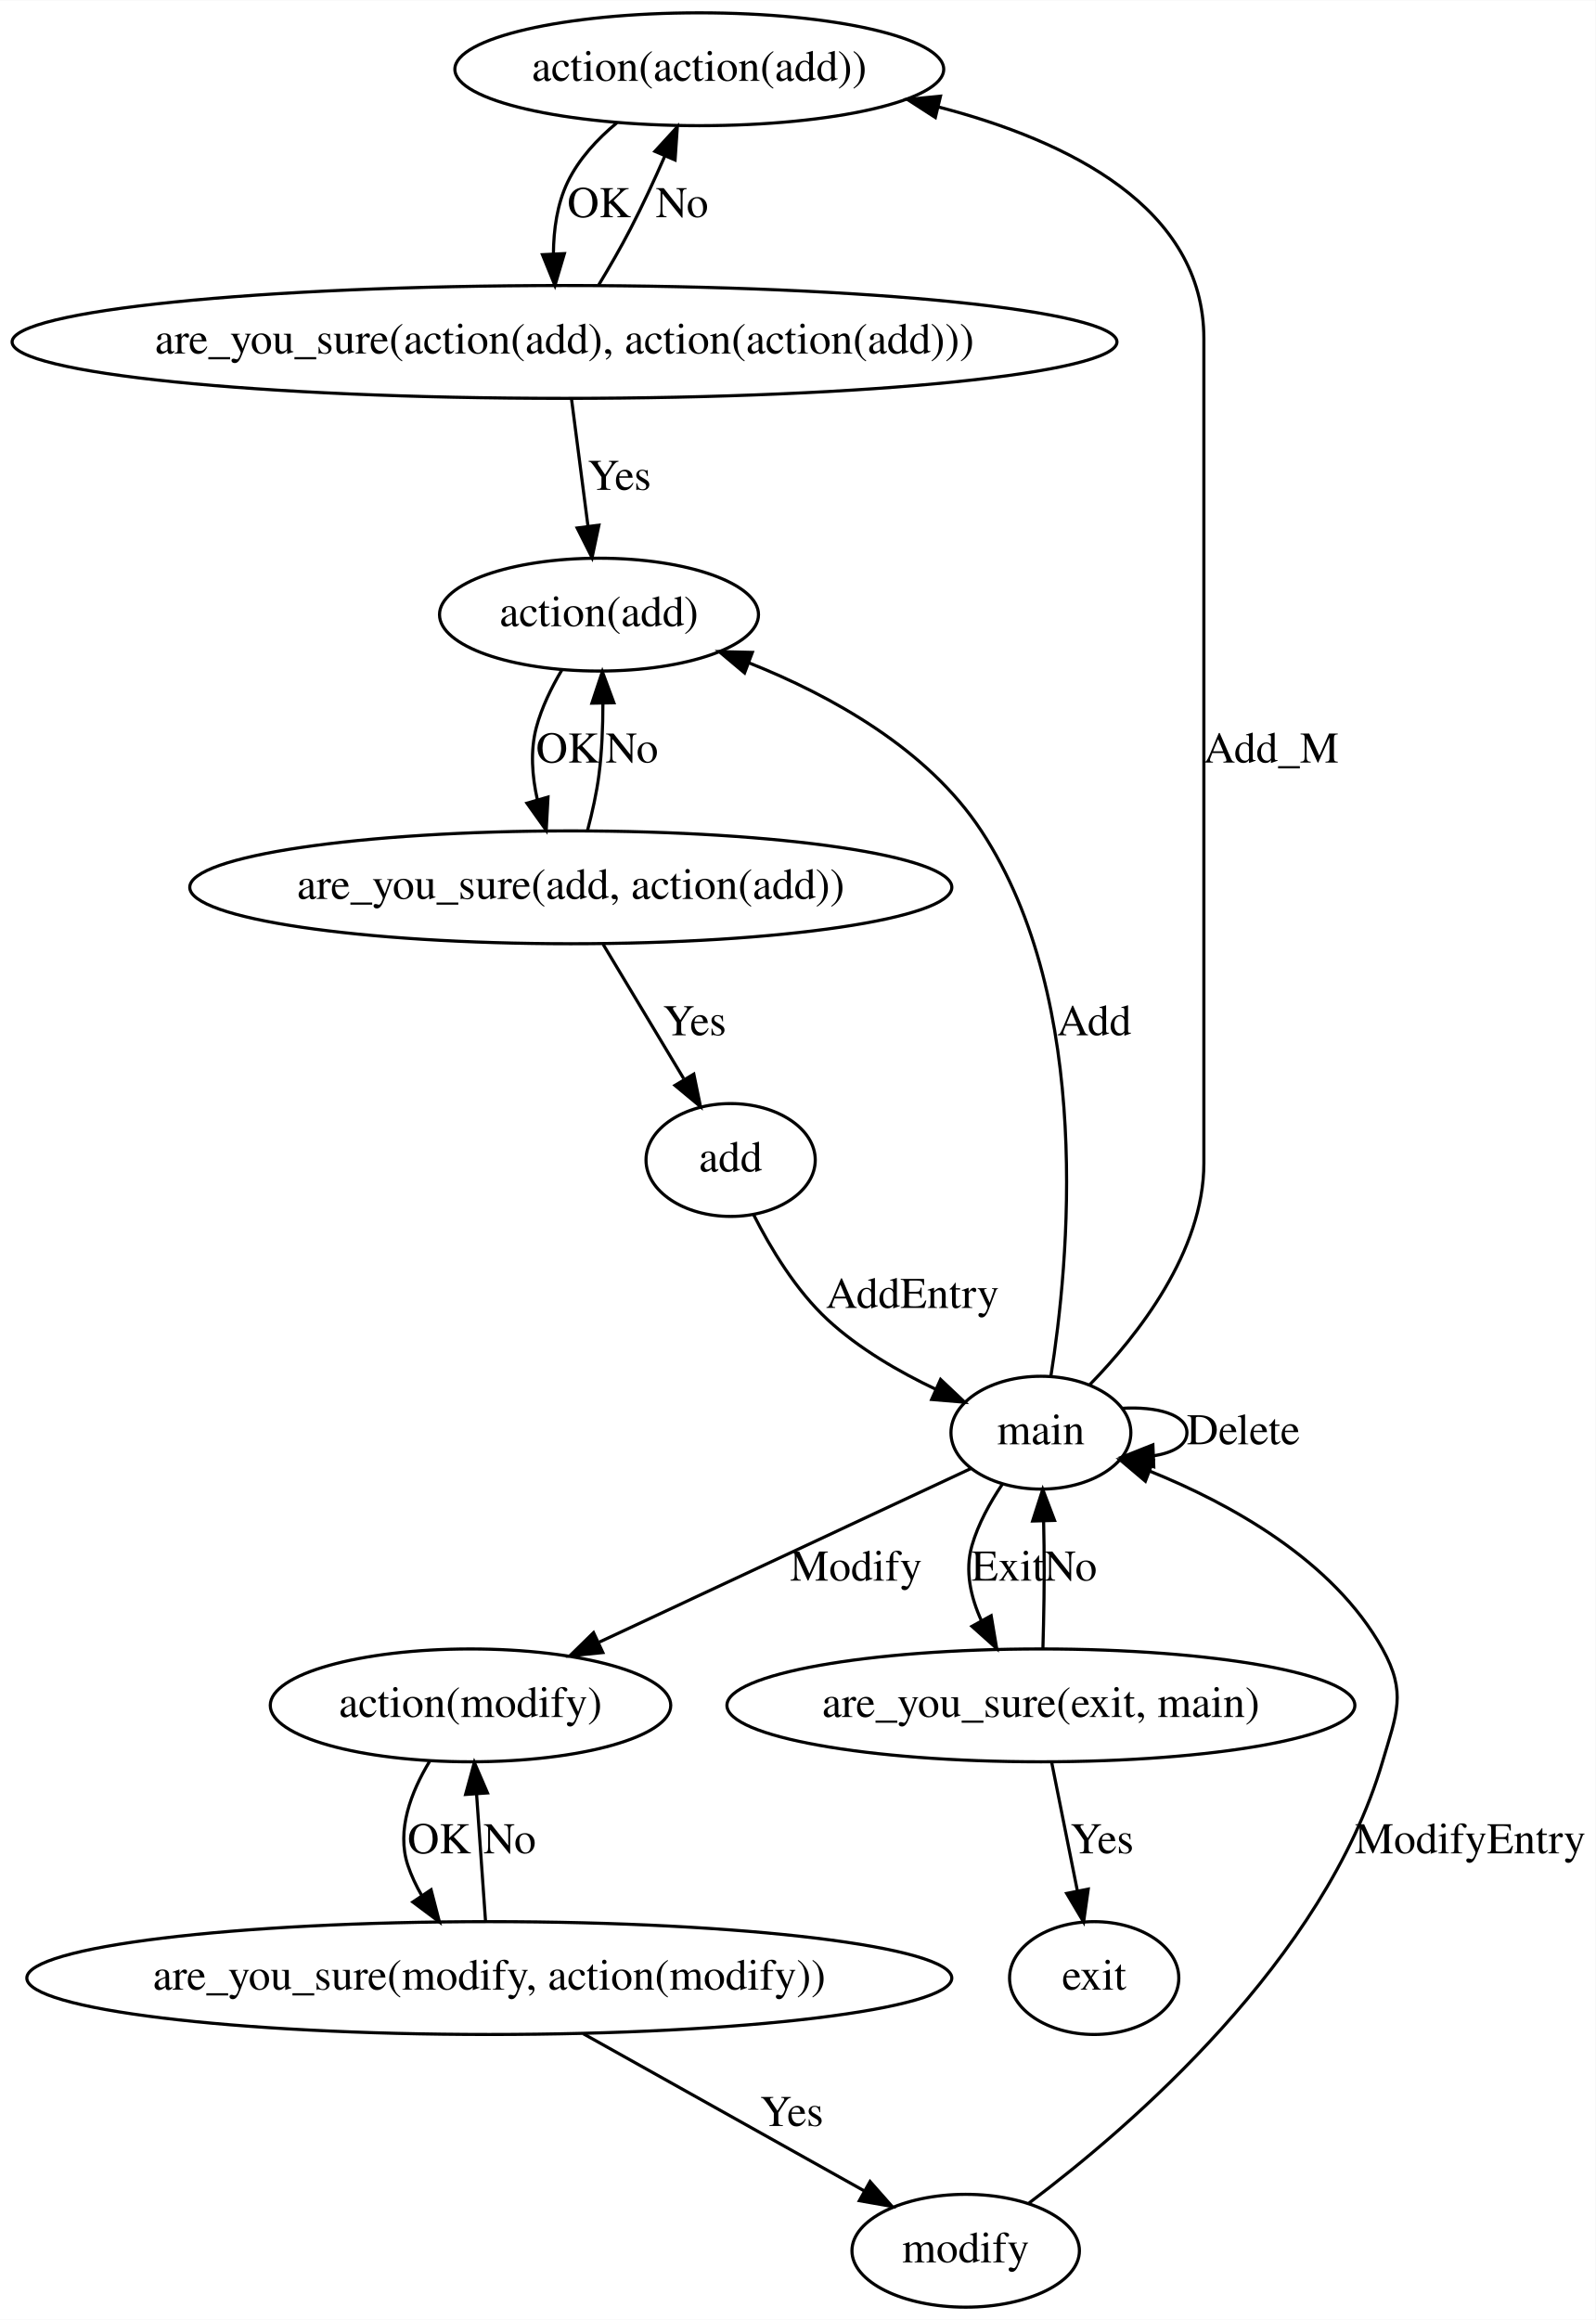
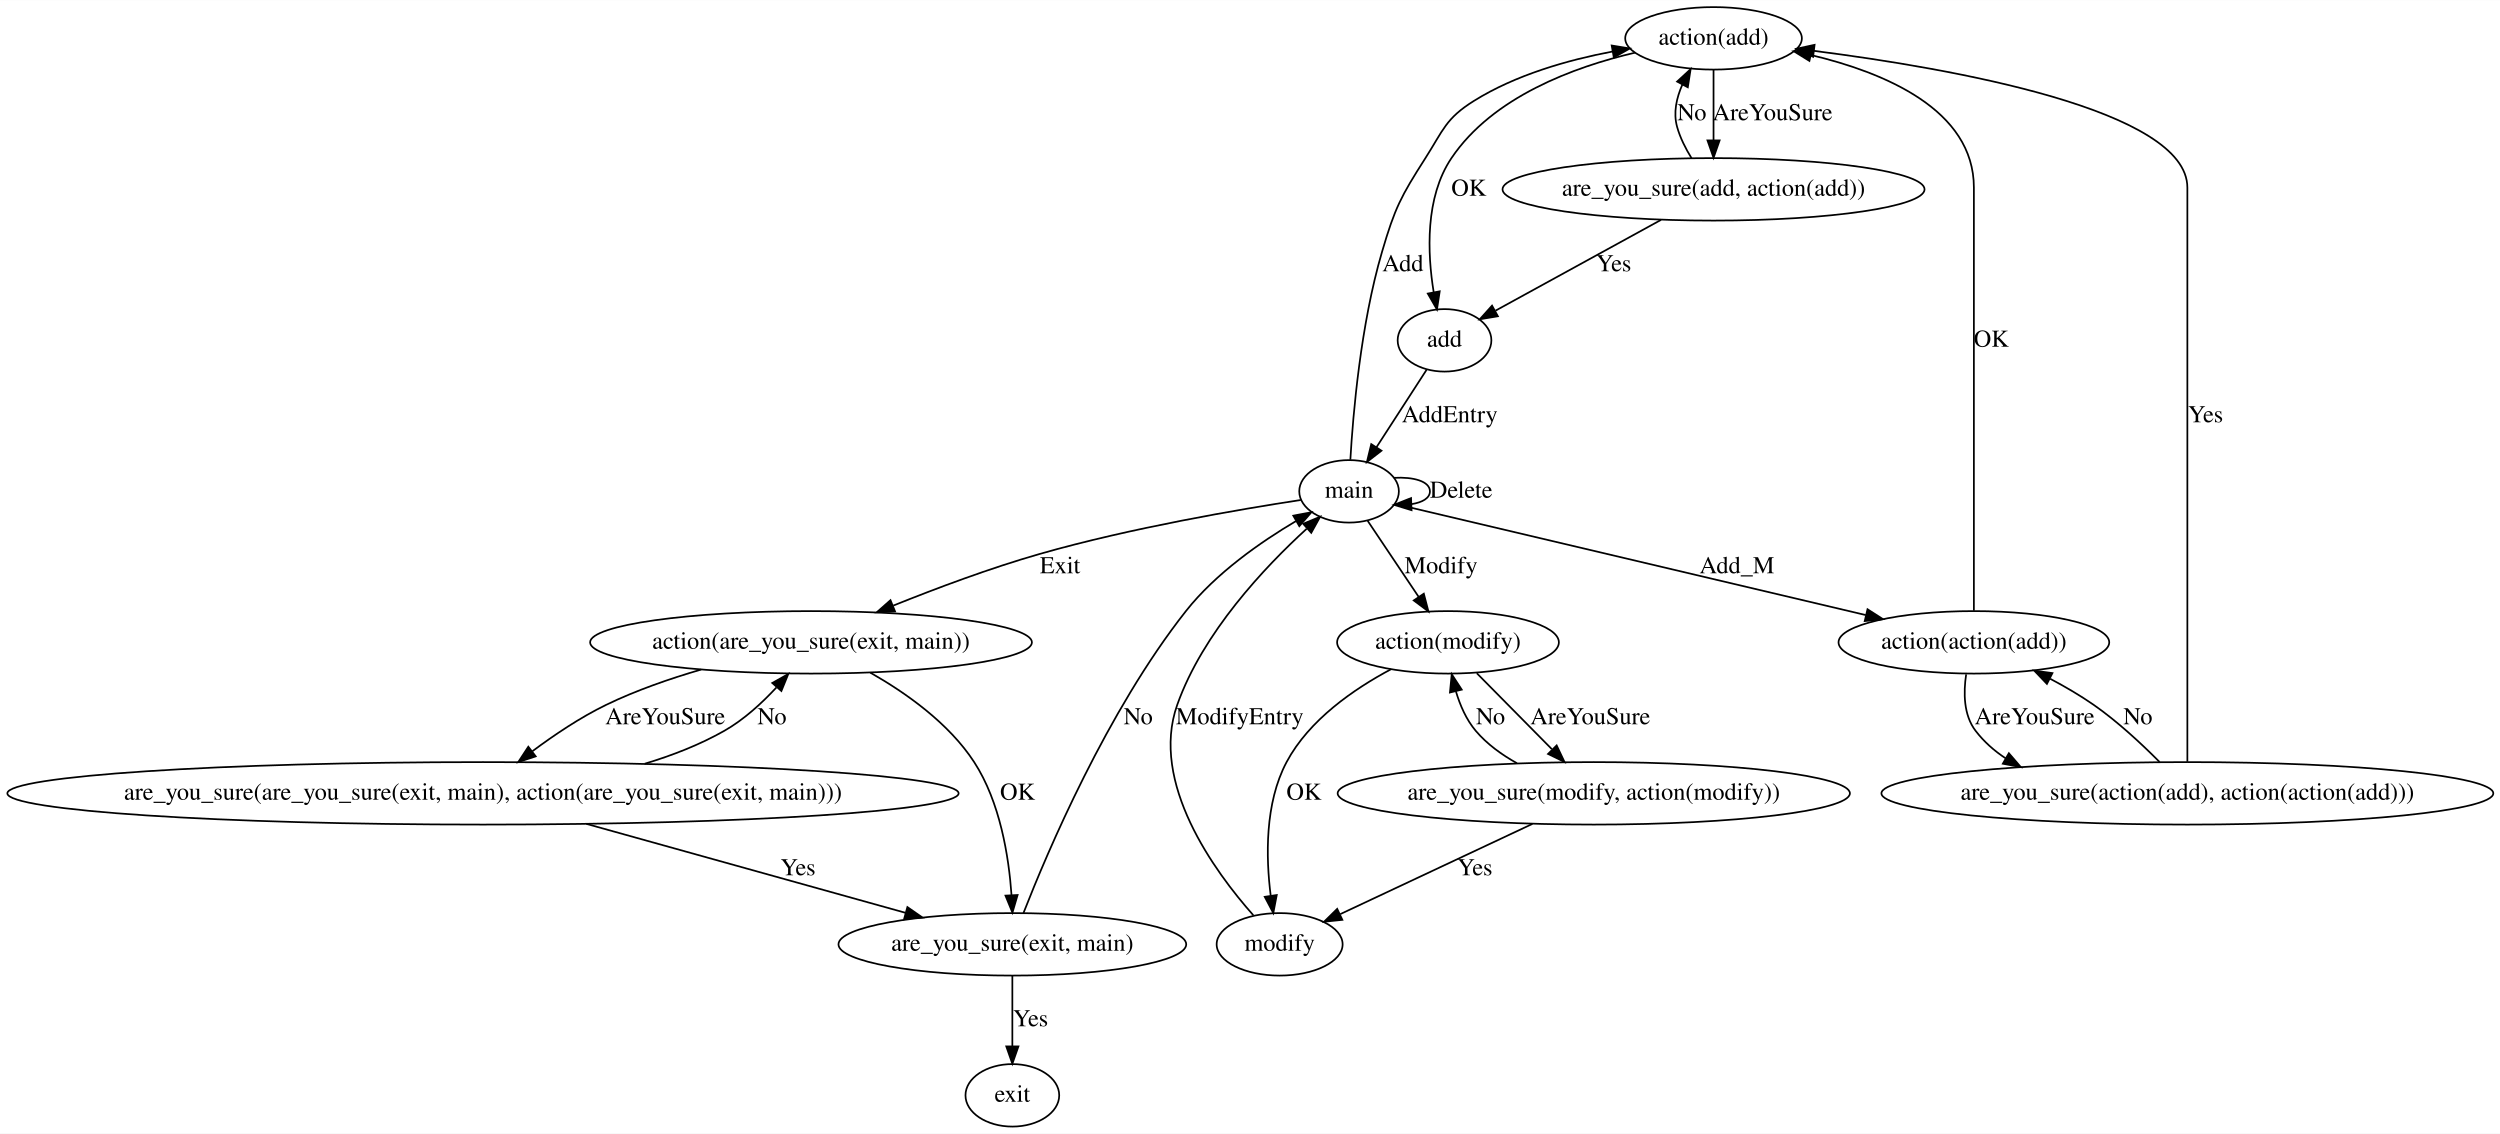
- <svg xmlns="http://www.w3.org/2000/svg" width="509pt" height="740pt" viewBox="0.00 0.00 509.13 740.00">
-   <g id="graph0" class="graph" transform="scale(1 1) rotate(0) translate(4 736)">
-     <polygon fill="white" stroke="transparent" points="-4,4 -4,-736 505.13,-736 505.13,4 -4,4" />
+ <svg xmlns="http://www.w3.org/2000/svg" width="1440pt" height="653pt" viewBox="0.00 0.00 1440.41 653.00">
+   <g id="graph0" class="graph" transform="scale(1 1) rotate(0) translate(4 649)">
+     <polygon fill="white" stroke="transparent" points="-4,4 -4,-649 1436.41,-649 1436.41,4 -4,4" />
    <g id="node1" class="node">
-       <ellipse fill="none" stroke="black" cx="219.13" cy="-714" rx="77.99" ry="18" />
-       <text text-anchor="middle" x="219.13" y="-710.3" font-family="Times,serif" font-size="14.00">action(action(add))</text>
+       <ellipse fill="none" stroke="black" cx="983.28" cy="-627" rx="50.89" ry="18" />
+       <text text-anchor="middle" x="983.28" y="-623.3" font-family="Times,serif" font-size="14.00">action(add)</text>
+     </g>
+     <g id="node4" class="node">
+       <ellipse fill="none" stroke="black" cx="828.28" cy="-453" rx="27" ry="18" />
+       <text text-anchor="middle" x="828.28" y="-449.3" font-family="Times,serif" font-size="14.00">add</text>
+     </g>
+     <g id="edge13" class="edge">
+       <path fill="none" stroke="black" d="M938.02,-618.74C902.81,-610.5 856.06,-593.29 832.28,-558 817.02,-535.36 818.38,-503.23 822.05,-480.68" />
+       <polygon fill="black" stroke="black" points="825.51,-481.25 823.92,-470.77 818.63,-479.95 825.51,-481.25" />
+       <text text-anchor="middle" x="842.28" y="-536.3" font-family="Times,serif" font-size="14.00">OK</text>
    </g>
    <g id="node6" class="node">
-       <ellipse fill="none" stroke="black" cx="176.13" cy="-627" rx="176.27" ry="18" />
-       <text text-anchor="middle" x="176.13" y="-623.3" font-family="Times,serif" font-size="14.00">are_you_sure(action(add), action(action(add)))</text>
+       <ellipse fill="none" stroke="black" cx="983.28" cy="-540" rx="121.58" ry="18" />
+       <text text-anchor="middle" x="983.28" y="-536.3" font-family="Times,serif" font-size="14.00">are_you_sure(add, action(add))</text>
+     </g>
+     <g id="edge9" class="edge">
+       <path fill="none" stroke="black" d="M983.28,-608.8C983.28,-597.16 983.28,-581.55 983.28,-568.24" />
+       <polygon fill="black" stroke="black" points="986.78,-568.18 983.28,-558.18 979.78,-568.18 986.78,-568.18" />
+       <text text-anchor="middle" x="1017.28" y="-579.8" font-family="Times,serif" font-size="14.00">AreYouSure</text>
+     </g>
+     <g id="node2" class="node">
+       <ellipse fill="none" stroke="black" cx="579.28" cy="-18" rx="27" ry="18" />
+       <text text-anchor="middle" x="579.28" y="-14.3" font-family="Times,serif" font-size="14.00">exit</text>
+     </g>
+     <g id="node3" class="node">
+       <ellipse fill="none" stroke="black" cx="773.28" cy="-366" rx="28.7" ry="18" />
+       <text text-anchor="middle" x="773.28" y="-362.3" font-family="Times,serif" font-size="14.00">main</text>
+     </g>
+     <g id="edge8" class="edge">
+       <path fill="none" stroke="black" d="M774.03,-384.21C775.55,-410.51 779.96,-462.07 792.28,-504 799.73,-529.38 803.04,-535.71 817.28,-558 827.63,-574.21 828.96,-580.82 845.28,-591 869.16,-605.9 899.1,-614.47 924.99,-619.39" />
+       <polygon fill="black" stroke="black" points="924.6,-622.88 935.06,-621.17 925.82,-615.98 924.6,-622.88" />
+       <text text-anchor="middle" x="804.28" y="-492.8" font-family="Times,serif" font-size="14.00">Add</text>
+     </g>
+     <g id="edge14" class="edge">
+       <path fill="none" stroke="black" d="M799.15,-373.78C810.32,-374.42 819.87,-371.82 819.87,-366 819.87,-362.09 815.56,-359.63 809.34,-358.64" />
+       <polygon fill="black" stroke="black" points="809.29,-355.13 799.15,-358.22 809,-362.12 809.29,-355.13" />
+       <text text-anchor="middle" x="837.87" y="-362.3" font-family="Times,serif" font-size="14.00">Delete</text>
+     </g>
+     <g id="node10" class="node">
+       <ellipse fill="none" stroke="black" cx="463.28" cy="-279" rx="127.28" ry="18" />
+       <text text-anchor="middle" x="463.28" y="-275.3" font-family="Times,serif" font-size="14.00">action(are_you_sure(exit, main))</text>
+     </g>
+     <g id="edge1" class="edge">
+       <path fill="none" stroke="black" d="M745.49,-361.02C710.17,-355.62 647.52,-344.92 595.28,-330 566.67,-321.83 535.52,-310.17 510.66,-300.16" />
+       <polygon fill="black" stroke="black" points="511.7,-296.8 501.11,-296.28 509.06,-303.29 511.7,-296.8" />
+       <text text-anchor="middle" x="606.78" y="-318.8" font-family="Times,serif" font-size="14.00">Exit</text>
+     </g>
+     <g id="node11" class="node">
+       <ellipse fill="none" stroke="black" cx="830.28" cy="-279" rx="63.89" ry="18" />
+       <text text-anchor="middle" x="830.28" y="-275.3" font-family="Times,serif" font-size="14.00">action(modify)</text>
+     </g>
+     <g id="edge15" class="edge">
+       <path fill="none" stroke="black" d="M784,-349.01C792.28,-336.67 803.89,-319.35 813.41,-305.15" />
+       <polygon fill="black" stroke="black" points="816.35,-307.04 819.02,-296.79 810.54,-303.14 816.35,-307.04" />
+       <text text-anchor="middle" x="826.28" y="-318.8" font-family="Times,serif" font-size="14.00">Modify</text>
+     </g>
+     <g id="node12" class="node">
+       <ellipse fill="none" stroke="black" cx="1133.28" cy="-279" rx="77.99" ry="18" />
+       <text text-anchor="middle" x="1133.28" y="-275.3" font-family="Times,serif" font-size="14.00">action(action(add))</text>
+     </g>
+     <g id="edge21" class="edge">
+       <path fill="none" stroke="black" d="M799.75,-358.75C856.51,-345.35 991.22,-313.54 1071,-294.71" />
+       <polygon fill="black" stroke="black" points="1071.99,-298.07 1080.92,-292.36 1070.38,-291.25 1071.99,-298.07" />
+       <text text-anchor="middle" x="996.78" y="-318.8" font-family="Times,serif" font-size="14.00">Add_M</text>
+     </g>
+     <g id="edge11" class="edge">
+       <path fill="none" stroke="black" d="M817.93,-436.01C809.79,-423.43 798.3,-405.68 789.02,-391.33" />
+       <polygon fill="black" stroke="black" points="791.95,-389.41 783.57,-382.92 786.07,-393.21 791.95,-389.41" />
+       <text text-anchor="middle" x="831.28" y="-405.8" font-family="Times,serif" font-size="14.00">AddEntry</text>
+     </g>
+     <g id="node5" class="node">
+       <ellipse fill="none" stroke="black" cx="1256.28" cy="-192" rx="176.27" ry="18" />
+       <text text-anchor="middle" x="1256.28" y="-188.3" font-family="Times,serif" font-size="14.00">are_you_sure(action(add), action(action(add)))</text>
+     </g>
+     <g id="edge23" class="edge">
+       <path fill="none" stroke="black" d="M1256.28,-210.26C1256.28,-227.43 1256.28,-254.54 1256.28,-278 1256.28,-541 1256.28,-541 1256.28,-541 1256.28,-585.69 1121.23,-609.56 1041.11,-619.79" />
+       <polygon fill="black" stroke="black" points="1040.63,-616.33 1031.14,-621.03 1041.5,-623.27 1040.63,-616.33" />
+       <text text-anchor="middle" x="1266.78" y="-405.8" font-family="Times,serif" font-size="14.00">Yes</text>
+     </g>
+     <g id="edge24" class="edge">
+       <path fill="none" stroke="black" d="M1240.28,-210.05C1230.04,-220.37 1216.12,-233.36 1202.28,-243 1194.5,-248.41 1185.78,-253.5 1177.22,-258.02" />
+       <polygon fill="black" stroke="black" points="1175.36,-255.04 1168.04,-262.71 1178.54,-261.28 1175.36,-255.04" />
+       <text text-anchor="middle" x="1227.78" y="-231.8" font-family="Times,serif" font-size="14.00">No</text>
+     </g>
+     <g id="edge12" class="edge">
+       <path fill="none" stroke="black" d="M970.61,-557.95C967.22,-563.43 964.02,-569.72 962.28,-576 960.02,-584.13 961.92,-592.69 965.34,-600.39" />
+       <polygon fill="black" stroke="black" points="962.28,-602.09 970.08,-609.26 968.45,-598.79 962.28,-602.09" />
+       <text text-anchor="middle" x="970.78" y="-579.8" font-family="Times,serif" font-size="14.00">No</text>
+     </g>
+     <g id="edge10" class="edge">
+       <path fill="none" stroke="black" d="M953.02,-522.41C925.44,-507.28 884.94,-485.08 857.64,-470.1" />
+       <polygon fill="black" stroke="black" points="859.03,-466.87 848.58,-465.13 855.66,-473.01 859.03,-466.87" />
+       <text text-anchor="middle" x="925.78" y="-492.8" font-family="Times,serif" font-size="14.00">Yes</text>
+     </g>
+     <g id="node7" class="node">
+       <ellipse fill="none" stroke="black" cx="733.28" cy="-105" rx="36.29" ry="18" />
+       <text text-anchor="middle" x="733.28" y="-101.3" font-family="Times,serif" font-size="14.00">modify</text>
+     </g>
+     <g id="edge18" class="edge">
+       <path fill="none" stroke="black" d="M718.12,-121.76C695.8,-146.96 658.35,-198.09 674.28,-243 689.02,-284.57 724.64,-322.31 748.88,-344.46" />
+       <polygon fill="black" stroke="black" points="746.83,-347.32 756.62,-351.36 751.49,-342.09 746.83,-347.32" />
+       <text text-anchor="middle" x="710.28" y="-231.8" font-family="Times,serif" font-size="14.00">ModifyEntry</text>
+     </g>
+     <g id="node8" class="node">
+       <ellipse fill="none" stroke="black" cx="274.28" cy="-192" rx="274.05" ry="18" />
+       <text text-anchor="middle" x="274.28" y="-188.3" font-family="Times,serif" font-size="14.00">are_you_sure(are_you_sure(exit, main), action(are_you_sure(exit, main)))</text>
+     </g>
+     <g id="edge6" class="edge">
+       <path fill="none" stroke="black" d="M367.45,-209.05C383.32,-213.83 399.21,-220.02 413.28,-228 424.51,-234.37 434.95,-243.95 443.36,-253.02" />
+       <polygon fill="black" stroke="black" points="440.95,-255.58 450.19,-260.77 446.2,-250.96 440.95,-255.58" />
+       <text text-anchor="middle" x="440.78" y="-231.8" font-family="Times,serif" font-size="14.00">No</text>
+     </g>
+     <g id="node13" class="node">
+       <ellipse fill="none" stroke="black" cx="579.28" cy="-105" rx="100.18" ry="18" />
+       <text text-anchor="middle" x="579.28" y="-101.3" font-family="Times,serif" font-size="14.00">are_you_sure(exit, main)</text>
+     </g>
+     <g id="edge3" class="edge">
+       <path fill="none" stroke="black" d="M333.81,-174.41C386.85,-159.63 464.15,-138.08 517.78,-123.14" />
+       <polygon fill="black" stroke="black" points="518.81,-126.48 527.51,-120.43 516.94,-119.74 518.81,-126.48" />
+       <text text-anchor="middle" x="455.78" y="-144.8" font-family="Times,serif" font-size="14.00">Yes</text>
+     </g>
+     <g id="node9" class="node">
+       <ellipse fill="none" stroke="black" cx="914.28" cy="-192" rx="147.57" ry="18" />
+       <text text-anchor="middle" x="914.28" y="-188.3" font-family="Times,serif" font-size="14.00">are_you_sure(modify, action(modify))</text>
+     </g>
+     <g id="edge17" class="edge">
+       <path fill="none" stroke="black" d="M878.95,-174.41C846.97,-159.39 800.13,-137.39 768.25,-122.43" />
+       <polygon fill="black" stroke="black" points="769.42,-119.11 758.88,-118.02 766.44,-125.44 769.42,-119.11" />
+       <text text-anchor="middle" x="845.78" y="-144.8" font-family="Times,serif" font-size="14.00">Yes</text>
+     </g>
+     <g id="edge19" class="edge">
+       <path fill="none" stroke="black" d="M870.02,-209.35C861.21,-214.25 852.71,-220.4 846.28,-228 840.81,-234.46 837.2,-242.8 834.83,-250.82" />
+       <polygon fill="black" stroke="black" points="831.4,-250.09 832.43,-260.63 838.2,-251.75 831.4,-250.09" />
+       <text text-anchor="middle" x="854.78" y="-231.8" font-family="Times,serif" font-size="14.00">No</text>
+     </g>
+     <g id="edge2" class="edge">
+       <path fill="none" stroke="black" d="M400,-263.33C381.87,-258.04 362.39,-251.29 345.28,-243 330.39,-235.79 315.23,-225.58 302.76,-216.27" />
+       <polygon fill="black" stroke="black" points="304.66,-213.31 294.59,-210.01 300.4,-218.87 304.66,-213.31" />
+       <text text-anchor="middle" x="379.28" y="-231.8" font-family="Times,serif" font-size="14.00">AreYouSure</text>
+     </g>
+     <g id="edge7" class="edge">
+       <path fill="none" stroke="black" d="M497.41,-261.55C517.87,-249.94 542.67,-232.46 557.28,-210 572.23,-187 577.24,-155.64 578.8,-133.38" />
+       <polygon fill="black" stroke="black" points="582.31,-133.43 579.33,-123.27 575.31,-133.07 582.31,-133.43" />
+       <text text-anchor="middle" x="582.28" y="-188.3" font-family="Times,serif" font-size="14.00">OK</text>
+     </g>
+     <g id="edge20" class="edge">
+       <path fill="none" stroke="black" d="M797.48,-263.51C776.25,-252.22 750.24,-234.37 737.28,-210 724.66,-186.28 725.35,-155.04 728.14,-133.01" />
+       <polygon fill="black" stroke="black" points="731.62,-133.41 729.63,-123.01 724.7,-132.38 731.62,-133.41" />
+       <text text-anchor="middle" x="747.28" y="-188.3" font-family="Times,serif" font-size="14.00">OK</text>
    </g>
    <g id="edge16" class="edge">
-       <path fill="none" stroke="black" d="M192.85,-696.93C186.57,-691.72 180.67,-685.36 177.13,-678 173.77,-671.01 172.64,-662.8 172.58,-655.08" />
-       <polygon fill="black" stroke="black" points="176.08,-655.18 173.07,-645.02 169.09,-654.84 176.08,-655.18" />
-       <text text-anchor="middle" x="187.13" y="-666.8" font-family="Times,serif" font-size="14.00">OK</text>
+       <path fill="none" stroke="black" d="M846.87,-261.21C859.22,-248.72 876.25,-231.48 890.11,-217.46" />
+       <polygon fill="black" stroke="black" points="892.89,-219.62 897.43,-210.05 887.91,-214.7 892.89,-219.62" />
+       <text text-anchor="middle" x="912.28" y="-231.8" font-family="Times,serif" font-size="14.00">AreYouSure</text>
    </g>
-     <g id="node2" class="node">
-       <ellipse fill="none" stroke="black" cx="187.13" cy="-540" rx="50.89" ry="18" />
-       <text text-anchor="middle" x="187.13" y="-536.3" font-family="Times,serif" font-size="14.00">action(add)</text>
+     <g id="edge25" class="edge">
+       <path fill="none" stroke="black" d="M1133.28,-297.26C1133.28,-314.43 1133.28,-341.54 1133.28,-365 1133.28,-541 1133.28,-541 1133.28,-541 1133.28,-585.85 1081.89,-607.31 1039.28,-617.41" />
+       <polygon fill="black" stroke="black" points="1038.51,-613.99 1029.5,-619.56 1040.02,-620.83 1038.51,-613.99" />
+       <text text-anchor="middle" x="1143.28" y="-449.3" font-family="Times,serif" font-size="14.00">OK</text>
    </g>
-     <g id="node8" class="node">
-       <ellipse fill="none" stroke="black" cx="178.13" cy="-453" rx="121.58" ry="18" />
-       <text text-anchor="middle" x="178.13" y="-449.3" font-family="Times,serif" font-size="14.00">are_you_sure(add, action(add))</text>
+     <g id="edge22" class="edge">
+       <path fill="none" stroke="black" d="M1128.83,-260.57C1127.24,-250.09 1127.29,-237.08 1134.28,-228 1139.14,-221.68 1145.07,-216.44 1151.67,-212.11" />
+       <polygon fill="black" stroke="black" points="1153.44,-215.13 1160.35,-207.1 1149.94,-209.07 1153.44,-215.13" />
+       <text text-anchor="middle" x="1168.28" y="-231.8" font-family="Times,serif" font-size="14.00">AreYouSure</text>
+     </g>
+     <g id="edge4" class="edge">
+       <path fill="none" stroke="black" d="M579.28,-86.8C579.28,-75.16 579.28,-59.55 579.28,-46.24" />
+       <polygon fill="black" stroke="black" points="582.78,-46.18 579.28,-36.18 575.78,-46.18 582.78,-46.18" />
+       <text text-anchor="middle" x="589.78" y="-57.8" font-family="Times,serif" font-size="14.00">Yes</text>
    </g>
    <g id="edge5" class="edge">
-       <path fill="none" stroke="black" d="M175.27,-522.33C171.97,-516.77 168.82,-510.36 167.13,-504 165.16,-496.56 165.78,-488.43 167.47,-480.93" />
-       <polygon fill="black" stroke="black" points="170.86,-481.79 170.28,-471.21 164.14,-479.84 170.86,-481.79" />
-       <text text-anchor="middle" x="177.13" y="-492.8" font-family="Times,serif" font-size="14.00">OK</text>
-     </g>
-     <g id="node3" class="node">
-       <ellipse fill="none" stroke="black" cx="345.13" cy="-105" rx="27" ry="18" />
-       <text text-anchor="middle" x="345.13" y="-101.3" font-family="Times,serif" font-size="14.00">exit</text>
-     </g>
-     <g id="node4" class="node">
-       <ellipse fill="none" stroke="black" cx="328.13" cy="-279" rx="28.7" ry="18" />
-       <text text-anchor="middle" x="328.13" y="-275.3" font-family="Times,serif" font-size="14.00">main</text>
-     </g>
-     <g id="edge15" class="edge">
-       <path fill="none" stroke="black" d="M343.74,-294.34C359.05,-310.05 380.13,-336.8 380.13,-365 380.13,-628 380.13,-628 380.13,-628 380.13,-669.84 337.08,-691.14 295.5,-701.95" />
-       <polygon fill="black" stroke="black" points="294.45,-698.61 285.55,-704.36 296.09,-705.41 294.45,-698.61" />
-       <text text-anchor="middle" x="401.63" y="-492.8" font-family="Times,serif" font-size="14.00">Add_M</text>
-     </g>
-     <g id="edge4" class="edge">
-       <path fill="none" stroke="black" d="M331.31,-297.01C336.99,-332.6 345.15,-416.11 309.13,-471 292.01,-497.09 261.27,-514.13 234.94,-524.63" />
-       <polygon fill="black" stroke="black" points="233.58,-521.4 225.46,-528.21 236.06,-527.95 233.58,-521.4" />
-       <text text-anchor="middle" x="345.13" y="-405.8" font-family="Times,serif" font-size="14.00">Add</text>
-     </g>
-     <g id="edge9" class="edge">
-       <path fill="none" stroke="black" d="M354.01,-286.78C365.17,-287.42 374.73,-284.82 374.73,-279 374.73,-275.09 370.42,-272.63 364.2,-271.64" />
-       <polygon fill="black" stroke="black" points="364.14,-268.13 354.01,-271.22 363.86,-275.12 364.14,-268.13" />
-       <text text-anchor="middle" x="392.73" y="-275.3" font-family="Times,serif" font-size="14.00">Delete</text>
-     </g>
-     <g id="node7" class="node">
-       <ellipse fill="none" stroke="black" cx="146.13" cy="-192" rx="63.89" ry="18" />
-       <text text-anchor="middle" x="146.13" y="-188.3" font-family="Times,serif" font-size="14.00">action(modify)</text>
-     </g>
-     <g id="edge10" class="edge">
-       <path fill="none" stroke="black" d="M305.82,-267.58C276.37,-253.82 223.97,-229.35 187.25,-212.2" />
-       <polygon fill="black" stroke="black" points="188.35,-208.85 177.81,-207.79 185.39,-215.2 188.35,-208.85" />
-       <text text-anchor="middle" x="269.13" y="-231.8" font-family="Times,serif" font-size="14.00">Modify</text>
-     </g>
-     <g id="node11" class="node">
-       <ellipse fill="none" stroke="black" cx="328.13" cy="-192" rx="100.18" ry="18" />
-       <text text-anchor="middle" x="328.13" y="-188.3" font-family="Times,serif" font-size="14.00">are_you_sure(exit, main)</text>
-     </g>
-     <g id="edge1" class="edge">
-       <path fill="none" stroke="black" d="M315.8,-262.53C311.91,-256.75 308.12,-249.9 306.13,-243 303.82,-234.97 305.71,-226.54 309.18,-218.94" />
-       <polygon fill="black" stroke="black" points="312.26,-220.61 314.02,-210.16 306.13,-217.22 312.26,-220.61" />
-       <text text-anchor="middle" x="317.63" y="-231.8" font-family="Times,serif" font-size="14.00">Exit</text>
-     </g>
-     <g id="node5" class="node">
-       <ellipse fill="none" stroke="black" cx="229.13" cy="-366" rx="27" ry="18" />
-       <text text-anchor="middle" x="229.13" y="-362.3" font-family="Times,serif" font-size="14.00">add</text>
-     </g>
-     <g id="edge7" class="edge">
-       <path fill="none" stroke="black" d="M236.46,-348.55C241.82,-337.95 249.93,-324.42 260.13,-315 270.06,-305.83 282.85,-298.42 294.65,-292.82" />
-       <polygon fill="black" stroke="black" points="296.12,-295.99 303.82,-288.72 293.27,-289.6 296.12,-295.99" />
-       <text text-anchor="middle" x="287.13" y="-318.8" font-family="Times,serif" font-size="14.00">AddEntry</text>
-     </g>
-     <g id="edge18" class="edge">
-       <path fill="none" stroke="black" d="M187.04,-645.2C190.43,-650.79 194.07,-657.08 197.13,-663 201,-670.46 204.82,-678.75 208.17,-686.39" />
-       <polygon fill="black" stroke="black" points="204.97,-687.81 212.12,-695.62 211.4,-685.05 204.97,-687.81" />
-       <text text-anchor="middle" x="213.63" y="-666.8" font-family="Times,serif" font-size="14.00">No</text>
-     </g>
-     <g id="edge17" class="edge">
-       <path fill="none" stroke="black" d="M178.36,-608.8C179.87,-597.16 181.89,-581.55 183.61,-568.24" />
-       <polygon fill="black" stroke="black" points="187.1,-568.54 184.91,-558.18 180.16,-567.64 187.1,-568.54" />
-       <text text-anchor="middle" x="193.63" y="-579.8" font-family="Times,serif" font-size="14.00">Yes</text>
-     </g>
-     <g id="node10" class="node">
-       <ellipse fill="none" stroke="black" cx="152.13" cy="-105" rx="147.57" ry="18" />
-       <text text-anchor="middle" x="152.13" y="-101.3" font-family="Times,serif" font-size="14.00">are_you_sure(modify, action(modify))</text>
-     </g>
-     <g id="edge11" class="edge">
-       <path fill="none" stroke="black" d="M133.04,-174.07C127.22,-164.47 122.43,-152.18 126.13,-141 127.24,-137.66 128.8,-134.39 130.61,-131.26" />
-       <polygon fill="black" stroke="black" points="133.55,-133.16 136.21,-122.91 127.73,-129.26 133.55,-133.16" />
-       <text text-anchor="middle" x="136.13" y="-144.8" font-family="Times,serif" font-size="14.00">OK</text>
-     </g>
-     <g id="edge8" class="edge">
-       <path fill="none" stroke="black" d="M183.5,-471.28C184.98,-476.88 186.39,-483.15 187.13,-489 188.06,-496.29 188.37,-504.23 188.37,-511.58" />
-       <polygon fill="black" stroke="black" points="184.87,-511.75 188.2,-521.81 191.87,-511.87 184.87,-511.75" />
-       <text text-anchor="middle" x="197.63" y="-492.8" font-family="Times,serif" font-size="14.00">No</text>
-     </g>
-     <g id="edge6" class="edge">
-       <path fill="none" stroke="black" d="M188.45,-434.8C195.83,-422.5 205.88,-405.76 214.14,-391.99" />
-       <polygon fill="black" stroke="black" points="217.38,-393.4 219.52,-383.03 211.37,-389.8 217.38,-393.4" />
-       <text text-anchor="middle" x="217.63" y="-405.8" font-family="Times,serif" font-size="14.00">Yes</text>
-     </g>
-     <g id="node9" class="node">
-       <ellipse fill="none" stroke="black" cx="304.13" cy="-18" rx="36.29" ry="18" />
-       <text text-anchor="middle" x="304.13" y="-14.3" font-family="Times,serif" font-size="14.00">modify</text>
-     </g>
-     <g id="edge13" class="edge">
-       <path fill="none" stroke="black" d="M324.36,-33.24C356.75,-57.57 418.53,-110.73 437.13,-174 441.65,-189.35 444.9,-196.01 437.13,-210 421.4,-238.36 388.37,-256.44 362.77,-266.77" />
-       <polygon fill="black" stroke="black" points="361.47,-263.52 353.37,-270.36 363.96,-270.06 361.47,-263.52" />
-       <text text-anchor="middle" x="465.13" y="-144.8" font-family="Times,serif" font-size="14.00">ModifyEntry</text>
-     </g>
-     <g id="edge14" class="edge">
-       <path fill="none" stroke="black" d="M150.92,-123.18C150.1,-134.81 149,-150.42 148.06,-163.73" />
-       <polygon fill="black" stroke="black" points="144.56,-163.58 147.35,-173.8 151.54,-164.07 144.56,-163.58" />
-       <text text-anchor="middle" x="158.63" y="-144.8" font-family="Times,serif" font-size="14.00">No</text>
-     </g>
-     <g id="edge12" class="edge">
-       <path fill="none" stroke="black" d="M182.16,-87.21C208.01,-72.75 245.23,-51.94 271.74,-37.11" />
-       <polygon fill="black" stroke="black" points="273.62,-40.08 280.64,-32.14 270.2,-33.97 273.62,-40.08" />
-       <text text-anchor="middle" x="248.63" y="-57.8" font-family="Times,serif" font-size="14.00">Yes</text>
-     </g>
-     <g id="edge2" class="edge">
-       <path fill="none" stroke="black" d="M331.57,-173.8C333.92,-162.09 337.07,-146.34 339.74,-132.97" />
-       <polygon fill="black" stroke="black" points="343.23,-133.38 341.76,-122.89 336.36,-132 343.23,-133.38" />
-       <text text-anchor="middle" x="347.63" y="-144.8" font-family="Times,serif" font-size="14.00">Yes</text>
-     </g>
-     <g id="edge3" class="edge">
-       <path fill="none" stroke="black" d="M328.77,-210.12C329.05,-219.78 329.29,-232.06 329.13,-243 329.1,-245.55 329.05,-248.21 328.99,-250.87" />
-       <polygon fill="black" stroke="black" points="325.49,-250.82 328.72,-260.91 332.48,-251.01 325.49,-250.82" />
-       <text text-anchor="middle" x="337.63" y="-231.8" font-family="Times,serif" font-size="14.00">No</text>
+       <path fill="none" stroke="black" d="M585.69,-123.06C599.37,-158.03 633.85,-239.39 679.28,-297 696.47,-318.81 722.41,-336.85 742.69,-348.86" />
+       <polygon fill="black" stroke="black" points="741.14,-352 751.56,-353.94 744.62,-345.93 741.14,-352" />
+       <text text-anchor="middle" x="651.78" y="-231.8" font-family="Times,serif" font-size="14.00">No</text>
    </g>
  </g>
</svg>
